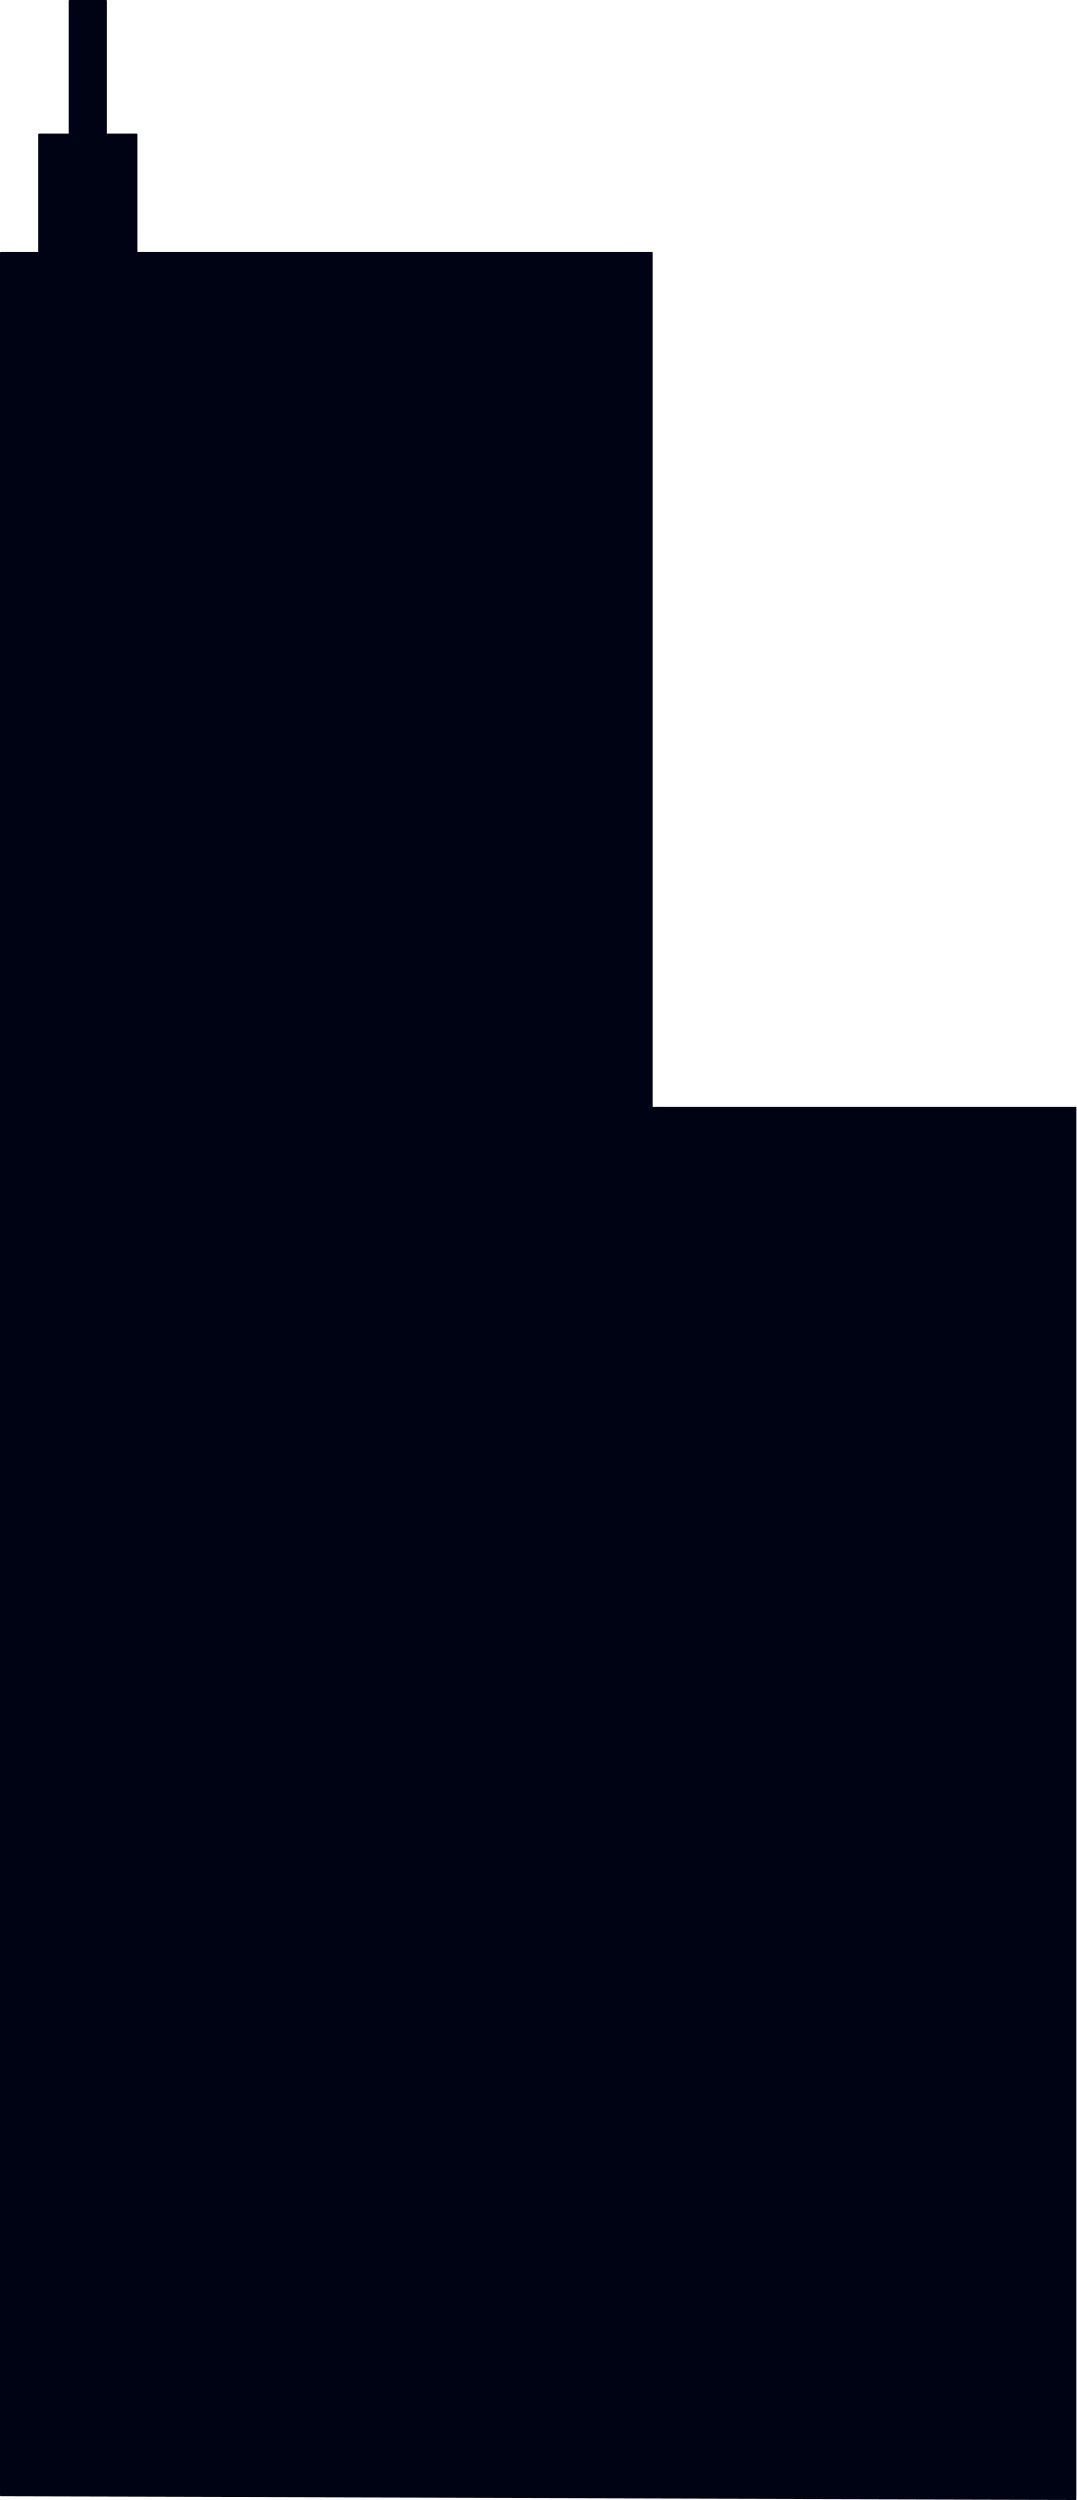
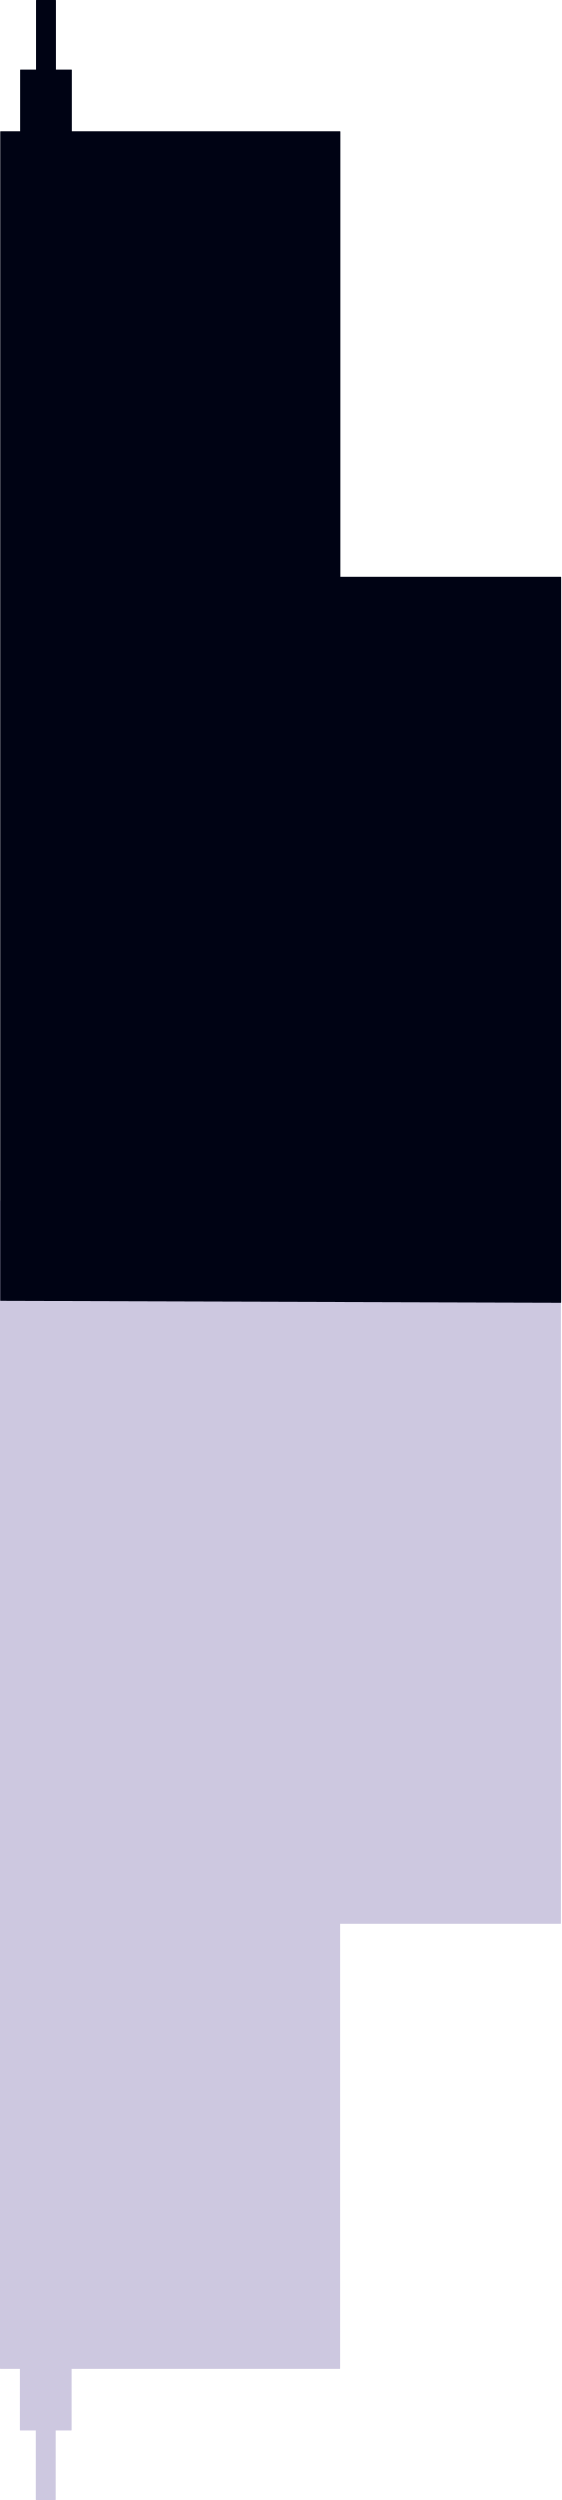
- <svg xmlns="http://www.w3.org/2000/svg" id="svg6658" version="1.1" viewBox="0 0 426.357 990.298" height="990.298mm" width="426.357mm">
+ <svg xmlns="http://www.w3.org/2000/svg" width="150.627mm" height="671.08mm" viewBox="0 0 150.627 671.08" version="1.1" id="svg6658">
  <defs id="defs6652">
-     <marker orient="auto" refY="0" refX="0" id="Arrow1Lstart" style="overflow:visible">
-       <path id="path2781" d="M 0,0 5,-5 -12.5,0 5,5 Z" style="fill:#000000;fill-opacity:1;fill-rule:evenodd;stroke:#000000;stroke-width:1pt;stroke-opacity:1" transform="matrix(0.8,0,0,0.8,10,0)" />
+     <marker style="overflow:visible" id="Arrow1Lstart" refX="0" refY="0" orient="auto">
+       <path transform="matrix(0.8,0,0,0.8,10,0)" style="fill:#000000;fill-opacity:1;fill-rule:evenodd;stroke:#000000;stroke-width:1pt;stroke-opacity:1" d="M 0,0 5,-5 -12.5,0 5,5 Z" id="path2781" />
    </marker>
  </defs>
-   <g transform="translate(-153.818,-162.2886)" id="layer1">
-     <path d="m 181.316,162.289 c -0.157,0 -0.283,0.127 -0.283,0.284 v 52.633 h -11.812 c -0.157,0 -0.283,0.127 -0.283,0.284 v 46.585 h -14.836 c -0.157,0 -0.283,0.127 -0.283,0.284 v 888.433 c 0,0.157 0.126,0.283 0.283,0.283 l 425.791,1.512 c 0.157,0 0.283,-0.127 0.283,-0.284 V 601.025 c 0,-0.157 -0.126,-0.284 -0.283,-0.284 H 412.354 V 262.358 c 0,-0.157 -0.127,-0.284 -0.284,-0.284 H 208.246 v -46.585 c 0,-0.157 -0.126,-0.284 -0.283,-0.284 h -11.812 v -52.633 c 0,-0.157 -0.127,-0.284 -0.284,-0.284 z" style="fill:#000314;fill-opacity:1;stroke:none;stroke-width:0.265;stroke-linejoin:round" id="rect4919" />
+   <g id="layer1" transform="translate(-476.1353,-145.7603)">
+     <g transform="translate(870.4662,-712.916)" id="g4898">
+       <path d="m -384.62,1529.757 c -0.055,0 -0.1,-0.045 -0.1,-0.1 v -18.568 h -4.171 c -0.055,0 -0.1,-0.045 -0.1,-0.1 v -16.434 h -5.239 c -0.055,0 -0.1,-0.045 -0.1,-0.1 v -313.423 c 0,-0.056 0.045,-0.1 0.1,-0.1 l 150.364,-0.533 c 0.055,0 0.1,0.044 0.1,0.1 v 194.481 c 0,0.055 -0.045,0.1 -0.1,0.1 h -59.164 v 119.375 c 0,0.055 -0.045,0.1 -0.1,0.1 h -71.978 v 16.434 c 0,0.056 -0.045,0.1 -0.1,0.1 h -4.171 v 18.568 c 0,0.055 -0.045,0.1 -0.1,0.1 z" style="fill:#cdc8e0;fill-opacity:1;stroke:none;stroke-width:0.265;stroke-linejoin:round" id="rect4919-1" />
+       <path id="rect4919" style="fill:#000314;fill-opacity:1;stroke:none;stroke-width:0.265;stroke-linejoin:round" d="m -384.557,858.676 c -0.055,0 -0.1,0.045 -0.1,0.1 v 18.587 h -4.171 c -0.055,0 -0.1,0.045 -0.1,0.1 v 16.451 h -5.239 c -0.055,0 -0.1,0.045 -0.1,0.1 v 313.742 c 0,0.056 0.045,0.1 0.1,0.1 l 150.364,0.534 c 0.055,0 0.1,-0.044 0.1,-0.1 v -194.679 c 0,-0.055 -0.045,-0.1 -0.1,-0.1 h -59.164 V 894.015 c 0,-0.056 -0.045,-0.1 -0.1,-0.1 h -71.978 v -16.451 c 0,-0.056 -0.045,-0.1 -0.1,-0.1 h -4.171 v -18.587 c 0,-0.056 -0.045,-0.1 -0.1,-0.1 z" />
+     </g>
  </g>
</svg>
